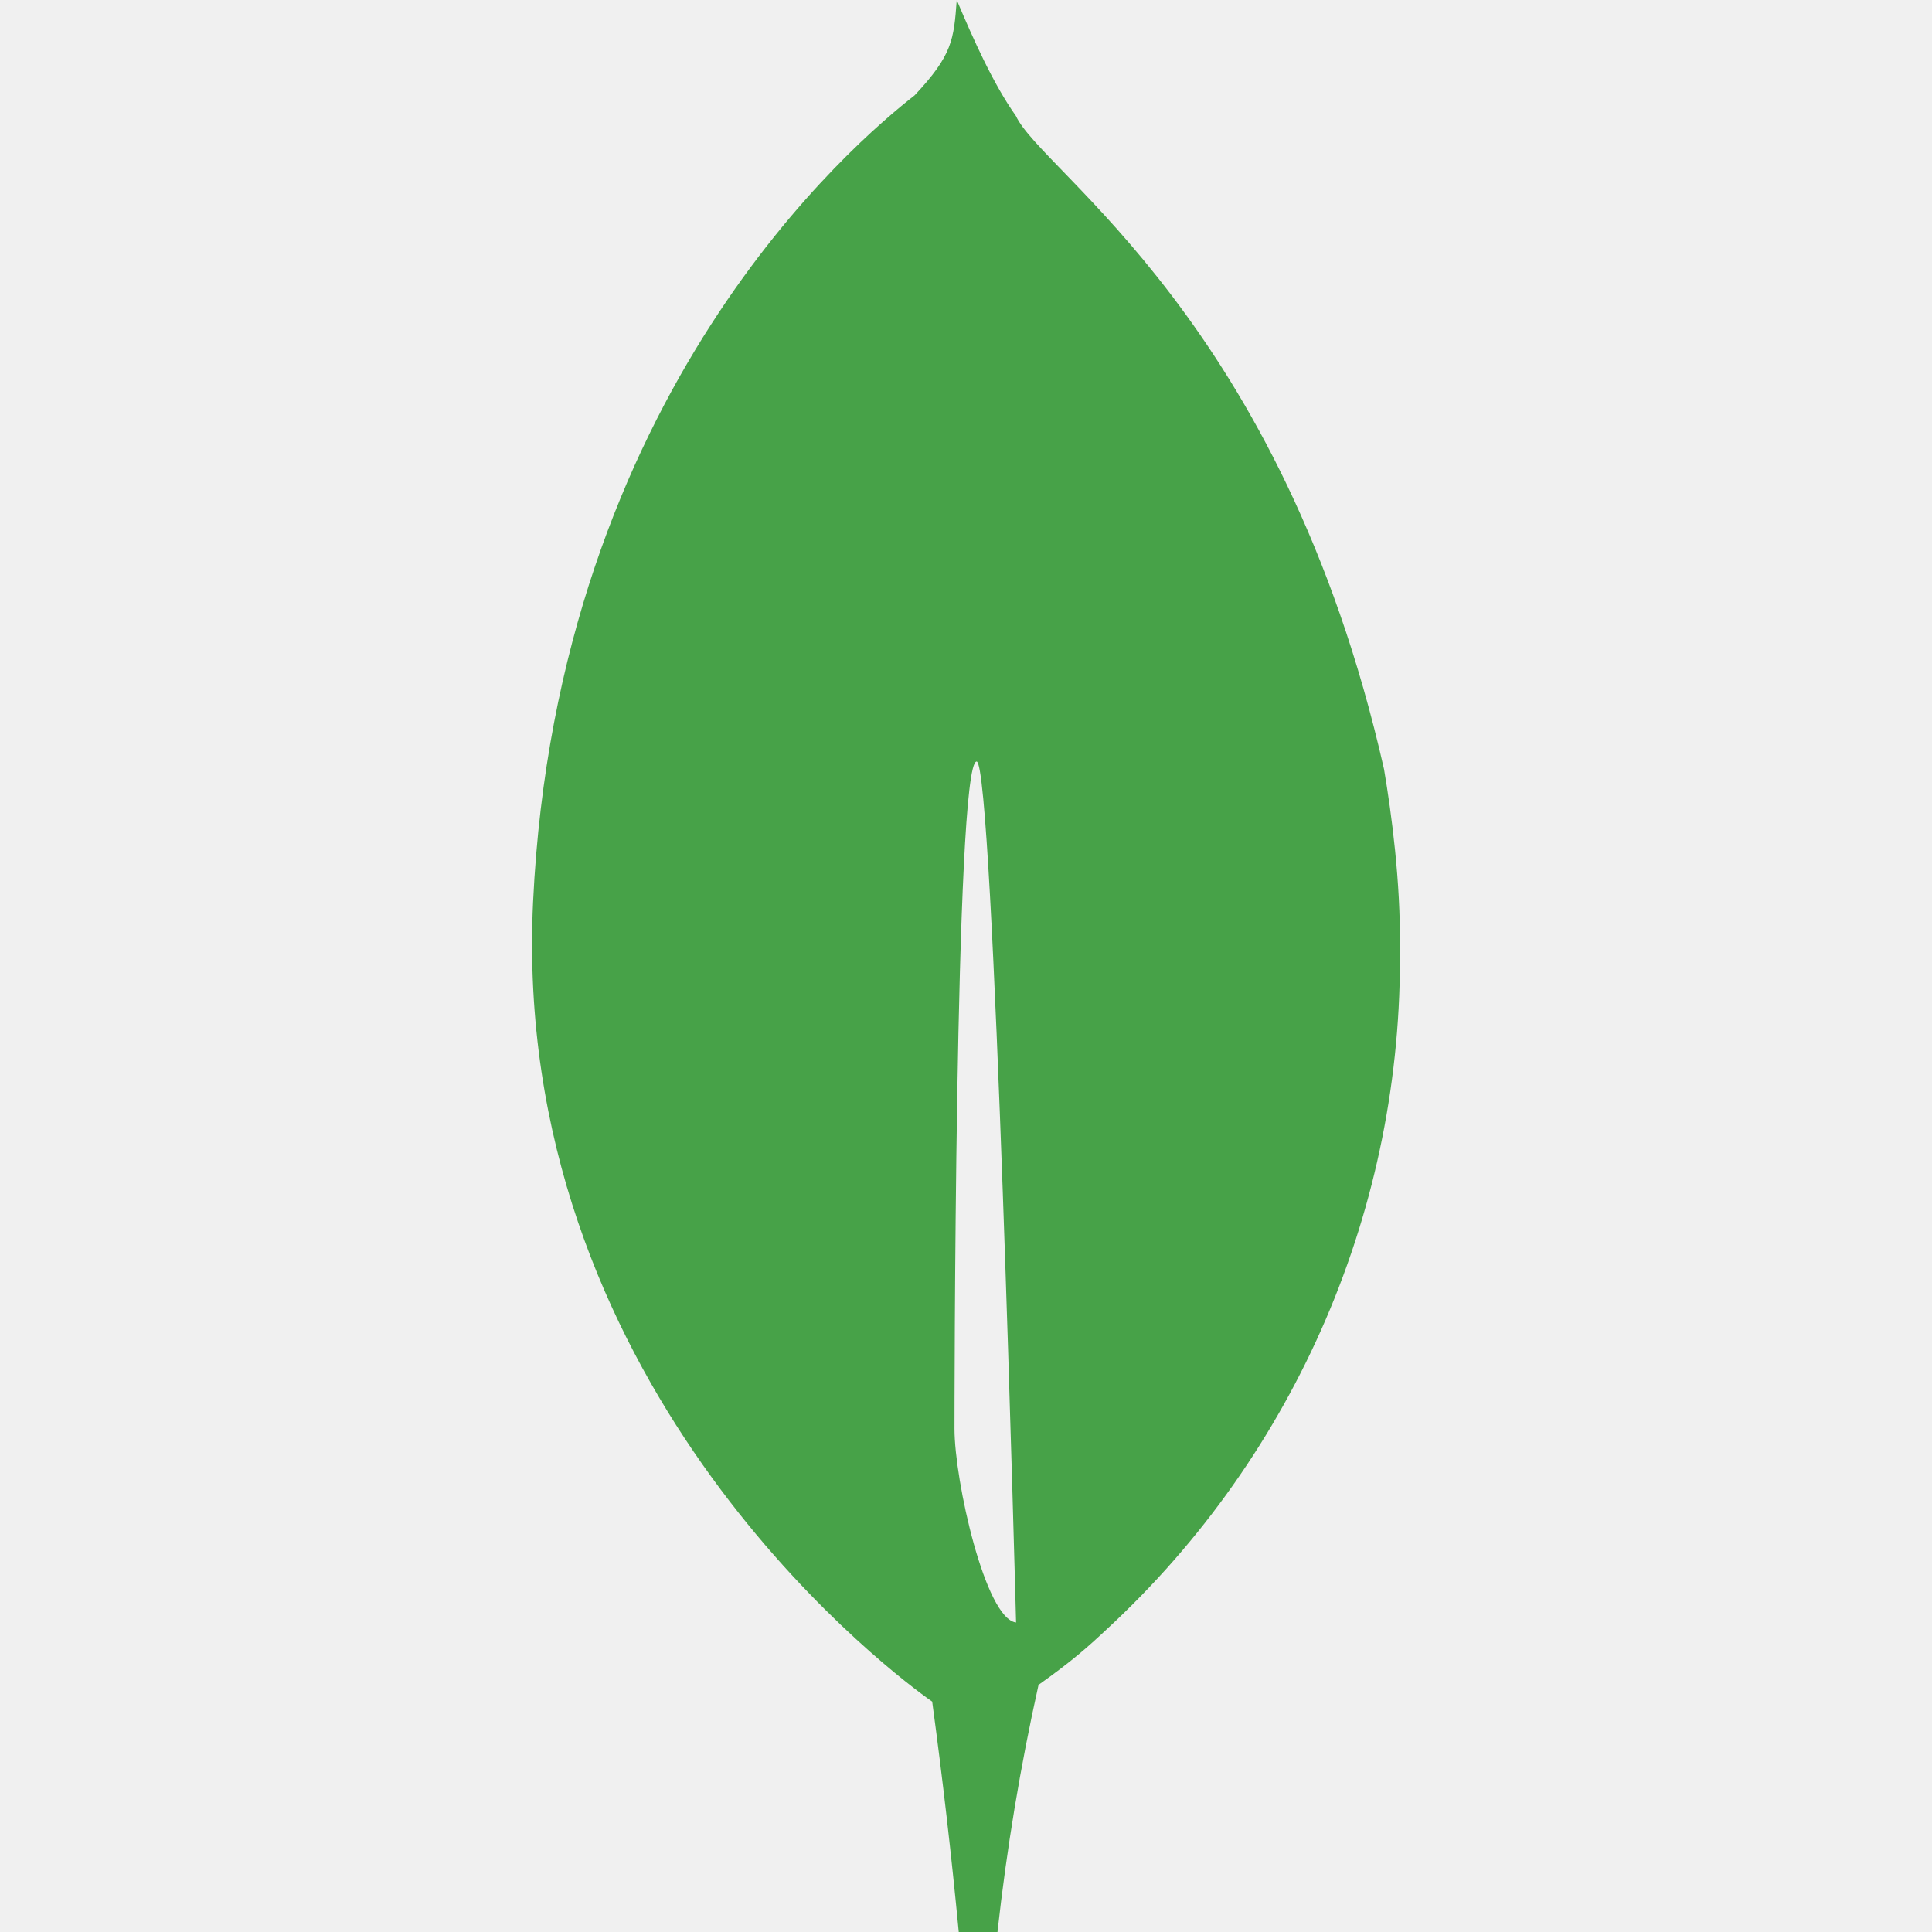
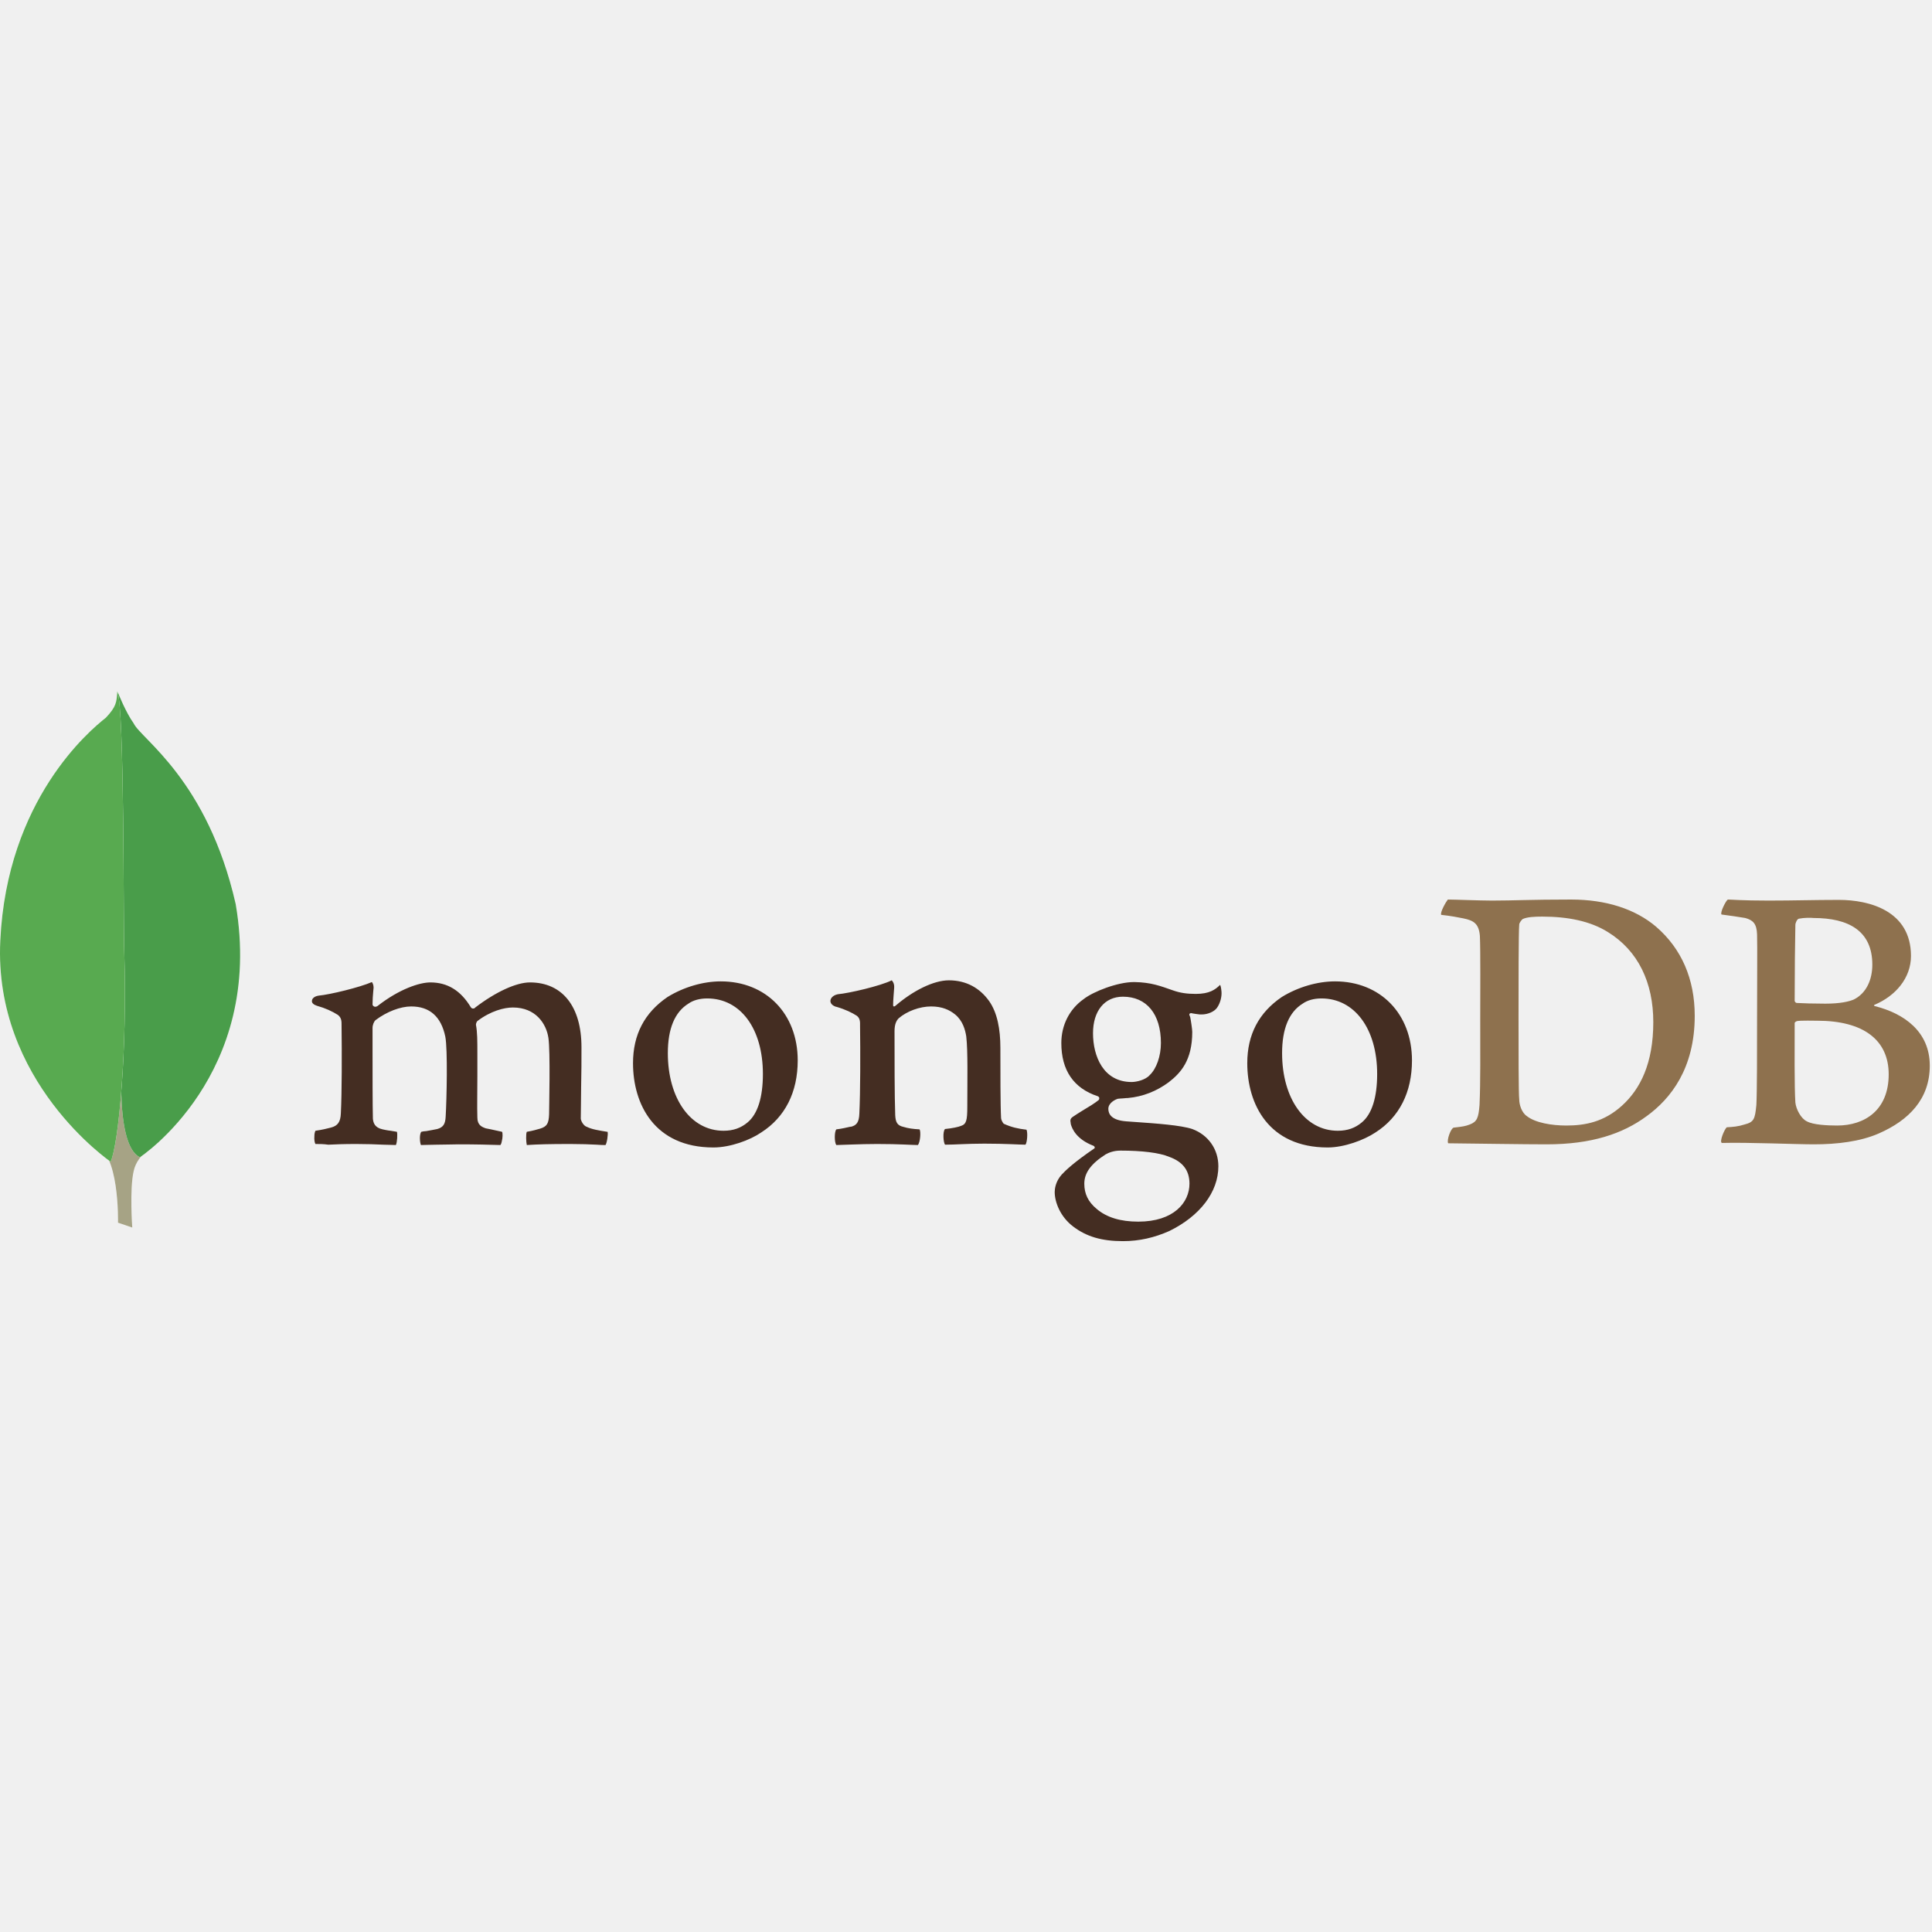
- <svg xmlns="http://www.w3.org/2000/svg" viewBox="0 0 24 24" fill="#47A248">
-   <path d="M17.193 9.555c-1.264-5.58-4.252-7.414-4.573-8.115-.28-.394-.53-.954-.735-1.44-.036.495-.055.685-.523 1.184-.723.566-4.438 3.682-4.74 10.02-.282 5.912 4.27 9.435 4.888 9.884l.07.05A73.49 73.49 0 0111.91 24h.481c.114-1.032.284-2.056.51-3.07.417-.296.604-.463.85-.693a11.342 11.342 0 003.639-8.464c.01-.814-.103-1.662-.197-2.218zm-5.336 8.195s0-8.291.275-8.29c.213 0 .49 10.695.49 10.695-.381-.045-.765-1.76-.765-2.405z" />
+ <svg xmlns="http://www.w3.org/2000/svg" width="800px" height="800px" viewBox="0 -183 512 512" version="1.1">
+   <defs>
+ 
+ </defs>
+   <g stroke="none" stroke-width="1" fill="none" fill-rule="evenodd">
+     <g>
+       <path d="M476.713,60.463 C476.252,60.555 475.791,61.57 475.791,62.124 C475.699,65.815 475.607,75.597 475.607,82.241 C475.607,82.426 475.883,82.795 476.16,82.795 C477.544,82.887 480.866,82.979 483.727,82.979 C487.695,82.979 490.002,82.426 491.295,81.873 C494.616,80.211 496.185,76.612 496.185,72.644 C496.185,63.693 489.91,60.278 480.589,60.278 C479.943,60.186 478.098,60.186 476.713,60.463 L476.713,60.463 L476.713,60.463 Z M500.523,101.713 C500.523,92.577 493.786,87.501 481.605,87.501 C481.051,87.501 477.175,87.409 476.252,87.593 C475.975,87.686 475.607,87.871 475.607,88.148 C475.607,94.699 475.514,105.128 475.791,109.187 C475.975,110.941 477.268,113.433 478.837,114.171 C480.497,115.094 484.281,115.278 486.865,115.278 C494.155,115.278 500.523,111.218 500.523,101.713 L500.523,101.713 L500.523,101.713 Z M457.889,55.388 C458.811,55.388 461.58,55.664 468.685,55.664 C475.422,55.664 480.774,55.48 487.326,55.48 C495.354,55.48 506.428,58.34 506.428,70.337 C506.428,76.243 502.275,80.95 496.831,83.257 C496.555,83.349 496.555,83.533 496.831,83.625 C504.582,85.564 511.412,90.362 511.412,99.406 C511.412,108.265 505.875,113.894 497.846,117.401 C492.955,119.523 486.865,120.261 480.682,120.261 C475.975,120.261 463.333,119.708 456.32,119.893 C455.582,119.615 456.966,116.293 457.611,115.74 C459.273,115.647 460.564,115.555 462.318,115.001 C464.81,114.356 465.086,113.617 465.455,109.834 C465.64,106.604 465.64,95.16 465.64,87.04 C465.64,75.874 465.733,68.307 465.64,64.616 C465.548,61.755 464.533,60.832 462.503,60.278 C460.934,60.002 458.35,59.632 456.227,59.356 C455.765,58.894 457.334,55.756 457.889,55.388 L457.889,55.388 L457.889,55.388 Z M404.641,112.787 C406.857,114.539 411.194,115.278 415.07,115.278 C420.053,115.278 425.036,114.356 429.835,110.018 C434.726,105.589 438.14,98.76 438.14,87.871 C438.14,77.442 434.172,68.952 426.051,63.97 C421.437,61.108 415.531,59.909 408.702,59.909 C406.672,59.909 404.734,60.002 403.535,60.555 C403.257,60.74 402.612,61.57 402.612,62.031 C402.427,63.877 402.427,78.088 402.427,86.394 C402.427,94.976 402.427,106.973 402.612,108.357 C402.612,109.742 403.257,111.864 404.641,112.787 L404.641,112.787 L404.641,112.787 Z M383.693,55.388 C385.447,55.388 392.183,55.664 395.413,55.664 C401.228,55.664 405.38,55.388 416.361,55.388 C425.589,55.388 433.341,57.879 438.878,62.585 C445.614,68.399 449.122,76.428 449.122,86.209 C449.122,100.144 442.754,108.173 436.386,112.787 C430.02,117.493 421.714,120.261 409.902,120.261 C403.627,120.261 392.83,120.077 383.878,119.984 L383.786,119.984 C383.325,119.154 384.524,115.924 385.262,115.832 C387.662,115.555 388.308,115.462 389.508,115.001 C391.445,114.263 391.815,113.248 392.092,109.834 C392.368,103.466 392.276,95.807 392.276,87.132 C392.276,80.95 392.368,68.86 392.183,64.984 C391.907,61.755 390.523,60.925 387.754,60.37 C386.37,60.094 384.524,59.724 381.941,59.448 C381.571,58.801 383.232,55.941 383.693,55.388 L383.693,55.388 L383.693,55.388 Z" fill="#8E714E">
+ 
+ </path>
+       <path d="M272.033,116.385 C269.726,116.108 268.065,115.74 266.035,114.817 C265.758,114.632 265.296,113.71 265.296,113.34 C265.112,110.11 265.112,100.882 265.112,94.699 C265.112,89.716 264.282,85.379 262.159,82.334 C259.667,78.826 256.068,76.797 251.454,76.797 C247.394,76.797 241.949,79.565 237.427,83.441 C237.335,83.533 236.597,84.18 236.689,83.164 C236.689,82.149 236.874,80.119 236.966,78.735 C237.059,77.442 236.32,76.797 236.32,76.797 C233.367,78.273 225.062,80.211 222.016,80.488 C219.802,80.95 219.248,83.072 221.555,83.81 L221.648,83.81 C224.139,84.548 225.8,85.379 227.091,86.209 C228.014,86.948 227.922,87.963 227.922,88.794 C228.014,95.715 228.014,106.327 227.738,112.141 C227.646,114.448 227,115.278 225.339,115.647 L225.523,115.555 C224.231,115.832 223.216,116.108 221.647,116.293 C221.093,116.847 221.093,119.8 221.647,120.446 C222.662,120.446 228.014,120.169 232.445,120.169 C238.535,120.169 241.673,120.446 243.241,120.446 C243.887,119.708 244.072,116.939 243.703,116.293 C241.949,116.201 240.657,116.017 239.458,115.647 C237.797,115.278 237.335,114.448 237.242,112.51 C237.059,107.618 237.059,97.283 237.059,90.27 C237.059,88.332 237.612,87.409 238.165,86.855 C240.288,85.01 243.703,83.718 246.748,83.718 C249.701,83.718 251.639,84.641 253.115,85.841 C255.145,87.501 255.791,89.9 256.068,91.654 C256.529,95.622 256.345,103.466 256.345,110.295 C256.345,113.986 256.068,114.909 254.684,115.37 C254.038,115.647 252.377,116.017 250.439,116.201 C249.793,116.847 249.978,119.708 250.439,120.354 C253.115,120.354 256.253,120.077 260.867,120.077 C266.588,120.077 270.28,120.354 271.756,120.354 C272.217,119.8 272.402,117.124 272.033,116.385 L272.033,116.385 L272.033,116.385 Z M297.595,81.134 C292.704,81.134 289.659,84.918 289.659,90.823 C289.659,96.822 292.335,103.743 299.902,103.743 C301.194,103.743 303.594,103.189 304.7,101.897 C306.454,100.236 307.654,96.914 307.654,93.408 C307.654,85.748 303.87,81.134 297.595,81.134 L297.595,81.134 L297.595,81.134 Z M296.949,121.922 C295.104,121.922 293.811,122.476 292.981,122.938 C289.105,125.429 287.352,127.828 287.352,130.69 C287.352,133.365 288.367,135.487 290.582,137.333 C293.258,139.64 296.949,140.748 301.655,140.748 C311.068,140.748 315.221,135.672 315.221,130.69 C315.221,127.182 313.467,124.875 309.869,123.584 C307.285,122.476 302.578,121.922 296.949,121.922 L296.949,121.922 L296.949,121.922 Z M297.595,145.916 C291.966,145.916 287.905,144.716 284.399,142.04 C280.984,139.456 279.508,135.58 279.508,132.904 C279.508,132.166 279.693,130.135 281.354,128.29 C282.368,127.182 284.583,125.06 289.844,121.461 C290.028,121.369 290.12,121.277 290.12,121.092 C290.12,120.907 289.935,120.722 289.751,120.631 C285.414,118.97 284.122,116.293 283.752,114.817 L283.752,114.632 C283.661,114.078 283.476,113.525 284.307,112.971 C284.953,112.51 285.876,111.956 286.89,111.31 C288.459,110.387 290.12,109.372 291.135,108.541 C291.32,108.357 291.32,108.173 291.32,107.988 C291.32,107.803 291.135,107.618 290.951,107.527 C284.492,105.404 281.262,100.605 281.262,93.408 C281.262,88.701 283.384,84.456 287.167,81.78 C289.751,79.749 296.211,77.258 300.456,77.258 L300.733,77.258 C305.07,77.35 307.469,78.273 310.883,79.473 C312.729,80.119 314.483,80.395 316.882,80.395 C320.481,80.395 322.05,79.288 323.341,77.997 C323.434,78.181 323.619,78.643 323.711,79.842 C323.803,81.042 323.434,82.795 322.511,84.087 C321.773,85.102 320.112,85.841 318.451,85.841 L317.989,85.841 C316.328,85.656 315.59,85.471 315.59,85.471 L315.221,85.656 C315.129,85.841 315.221,86.025 315.313,86.302 L315.406,86.487 C315.59,87.317 315.959,89.808 315.959,90.455 C315.959,98.022 312.914,101.343 309.684,103.835 C306.546,106.142 302.948,107.618 298.887,107.988 C298.795,107.988 298.426,107.988 297.595,108.08 C297.134,108.08 296.488,108.173 296.395,108.173 L296.303,108.173 C295.565,108.357 293.72,109.28 293.72,110.848 C293.72,112.232 294.55,113.894 298.518,114.171 C299.348,114.263 300.179,114.263 301.102,114.356 C306.362,114.724 312.914,115.186 315.959,116.201 C320.204,117.769 322.88,121.553 322.88,126.075 C322.88,132.904 317.989,139.272 309.869,143.239 C305.901,144.993 301.932,145.916 297.595,145.916 L297.595,145.916 L297.595,145.916 Z M350.196,81.595 C348.258,81.595 346.504,82.056 345.212,82.979 C341.614,85.194 339.768,89.624 339.768,96.083 C339.768,108.173 345.858,116.663 354.533,116.663 C357.117,116.663 359.147,115.924 360.9,114.448 C363.576,112.232 364.961,107.803 364.961,101.62 C364.961,89.624 358.962,81.595 350.196,81.595 L350.196,81.595 L350.196,81.595 Z M351.857,121.092 C336.169,121.092 330.54,109.557 330.54,98.76 C330.54,91.193 333.585,85.379 339.675,81.226 C344.013,78.55 349.181,77.074 353.795,77.074 C365.791,77.074 374.189,85.656 374.189,98.022 C374.189,106.419 370.867,113.063 364.499,117.124 C361.454,119.154 356.194,121.092 351.856,121.092 L351.857,121.092 L351.857,121.092 Z M187.411,81.595 C185.473,81.595 183.72,82.056 182.427,82.979 C178.829,85.194 176.983,89.624 176.983,96.083 C176.983,108.173 183.073,116.663 191.748,116.663 C194.332,116.663 196.362,115.924 198.116,114.448 C200.791,112.232 202.176,107.803 202.176,101.62 C202.176,89.624 196.27,81.595 187.411,81.595 L187.411,81.595 L187.411,81.595 Z M189.072,121.092 C173.384,121.092 167.755,109.557 167.755,98.76 C167.755,91.193 170.8,85.379 176.89,81.226 C181.228,78.55 186.396,77.074 191.01,77.074 C203.007,77.074 211.404,85.656 211.404,98.022 C211.404,106.419 208.082,113.063 201.714,117.124 C198.761,119.154 193.501,121.092 189.072,121.092 L189.072,121.092 L189.072,121.092 Z M83.594,120.169 C83.409,119.893 83.225,119.062 83.317,118.047 C83.317,117.308 83.502,116.847 83.594,116.663 C85.532,116.385 86.547,116.108 87.654,115.832 C89.5,115.37 90.238,114.356 90.33,112.049 C90.608,106.512 90.608,95.991 90.515,88.701 L90.515,88.516 C90.515,87.686 90.515,86.67 89.5,85.932 C88.023,85.01 86.27,84.18 83.963,83.533 C83.132,83.257 82.579,82.795 82.671,82.241 C82.671,81.688 83.225,81.042 84.425,80.857 C87.47,80.58 95.406,78.643 98.543,77.258 C98.728,77.442 99.005,77.997 99.005,78.735 L98.913,79.749 C98.82,80.765 98.728,81.965 98.728,83.164 C98.728,83.533 99.097,83.81 99.466,83.81 C99.651,83.81 99.836,83.718 100.02,83.625 C105.926,79.011 111.278,77.35 114.046,77.35 C118.569,77.35 122.075,79.473 124.752,83.902 C124.936,84.18 125.121,84.271 125.398,84.271 C125.582,84.271 125.859,84.18 125.951,83.995 C131.396,79.842 136.84,77.35 140.439,77.35 C149.021,77.35 154.097,83.718 154.097,94.515 C154.097,97.56 154.097,101.528 154.005,105.128 C154.005,108.357 153.913,111.31 153.913,113.433 C153.913,113.894 154.558,115.37 155.574,115.647 C156.865,116.293 158.619,116.57 160.926,116.939 L161.018,116.939 C161.203,117.585 160.834,119.984 160.465,120.446 C159.911,120.446 159.08,120.446 158.158,120.354 C156.404,120.261 153.913,120.169 151.144,120.169 C145.423,120.169 142.47,120.261 139.608,120.446 C139.425,119.708 139.332,117.493 139.608,116.939 C141.27,116.663 142.1,116.385 143.116,116.108 C144.962,115.555 145.423,114.724 145.515,112.325 C145.515,110.572 145.884,95.622 145.33,92.023 C144.777,88.332 142.008,83.995 135.917,83.995 C133.61,83.995 130.012,84.918 126.505,87.593 C126.321,87.778 126.136,88.239 126.136,88.516 L126.136,88.609 C126.505,90.546 126.505,92.762 126.505,96.176 L126.505,102.174 C126.505,106.327 126.412,110.203 126.505,113.155 C126.505,115.186 127.705,115.647 128.72,116.017 C129.274,116.108 129.642,116.201 130.104,116.293 C130.935,116.478 131.765,116.663 133.057,116.939 C133.242,117.308 133.242,118.508 132.965,119.523 C132.872,120.077 132.687,120.354 132.596,120.446 C129.458,120.354 126.228,120.261 121.522,120.261 C120.138,120.261 117.738,120.354 115.708,120.354 C114.046,120.354 112.478,120.446 111.556,120.446 C111.463,120.261 111.278,119.615 111.278,118.6 C111.278,117.769 111.463,117.124 111.648,116.939 C112.109,116.847 112.478,116.755 112.94,116.755 C114.046,116.57 114.969,116.385 115.892,116.201 C117.461,115.74 118.015,114.909 118.107,112.879 C118.384,108.265 118.661,95.069 118.015,91.746 C116.908,86.394 113.863,83.718 108.971,83.718 C106.111,83.718 102.511,85.102 99.559,87.317 C99.097,87.686 98.728,88.609 98.728,89.439 L98.728,94.884 C98.728,101.528 98.728,109.834 98.82,113.433 C98.913,114.539 99.281,115.832 101.404,116.293 C101.866,116.385 102.604,116.57 103.527,116.663 L105.188,116.939 C105.373,117.493 105.28,119.708 104.911,120.446 C103.988,120.446 102.881,120.354 101.588,120.354 C99.651,120.261 97.159,120.169 94.391,120.169 C91.161,120.169 88.854,120.261 87.008,120.354 C85.716,120.169 84.701,120.169 83.594,120.169 L83.594,120.169 L83.594,120.169 Z" fill="#442D22">
+ 
+ </path>
+       <g>
+         <path d="M35.053,142.317 L31.27,141.024 C31.27,141.024 31.732,121.738 24.811,120.354 C20.197,115.001 25.549,-106.659 42.159,119.615 C42.159,119.615 36.438,122.476 35.423,127.367 C34.315,132.166 35.053,142.317 35.053,142.317 L35.053,142.317 L35.053,142.317 Z" fill="#FFFFFF">
+ 
+ </path>
+         <path d="M35.053,142.317 L31.27,141.024 C31.27,141.024 31.732,121.738 24.811,120.354 C20.197,115.001 25.549,-106.659 42.159,119.615 C42.159,119.615 36.438,122.476 35.423,127.367 C34.315,132.166 35.053,142.317 35.053,142.317 L35.053,142.317 L35.053,142.317 Z" fill="#A6A385">
+ 
+ </path>
+         <path d="M37.084,123.676 C37.084,123.676 70.213,101.897 62.461,56.587 C54.987,23.643 37.36,12.846 35.423,8.693 C33.301,5.74 31.27,0.572 31.27,0.572 L32.655,92.207 C32.655,92.3 29.794,120.261 37.084,123.676" fill="#FFFFFF">
+ 
+ </path>
+         <path d="M37.084,123.676 C37.084,123.676 70.213,101.897 62.461,56.587 C54.987,23.643 37.36,12.846 35.423,8.693 C33.301,5.74 31.27,0.572 31.27,0.572 L32.655,92.207 C32.655,92.3 29.794,120.261 37.084,123.676" fill="#499D4A">
+ 
+ </path>
+         <path d="M29.333,124.875 C29.333,124.875 -1.767,103.65 0.079,66.277 C1.832,28.903 23.795,10.539 28.04,7.216 C30.809,4.264 30.901,3.156 31.086,0.203 C33.024,4.356 32.655,62.309 32.931,69.137 C33.762,95.437 31.455,119.893 29.333,124.875 L29.333,124.875 L29.333,124.875 Z" fill="#FFFFFF">
+ 
+ </path>
+         <path d="M29.333,124.875 C29.333,124.875 -1.767,103.65 0.079,66.277 C1.832,28.903 23.795,10.539 28.04,7.216 C30.809,4.264 30.901,3.156 31.086,0.203 C33.024,4.356 32.655,62.309 32.931,69.137 C33.762,95.437 31.455,119.893 29.333,124.875 L29.333,124.875 L29.333,124.875 Z" fill="#58AA50">
+ 
+ </path>
+       </g>
+     </g>
+   </g>
</svg>
